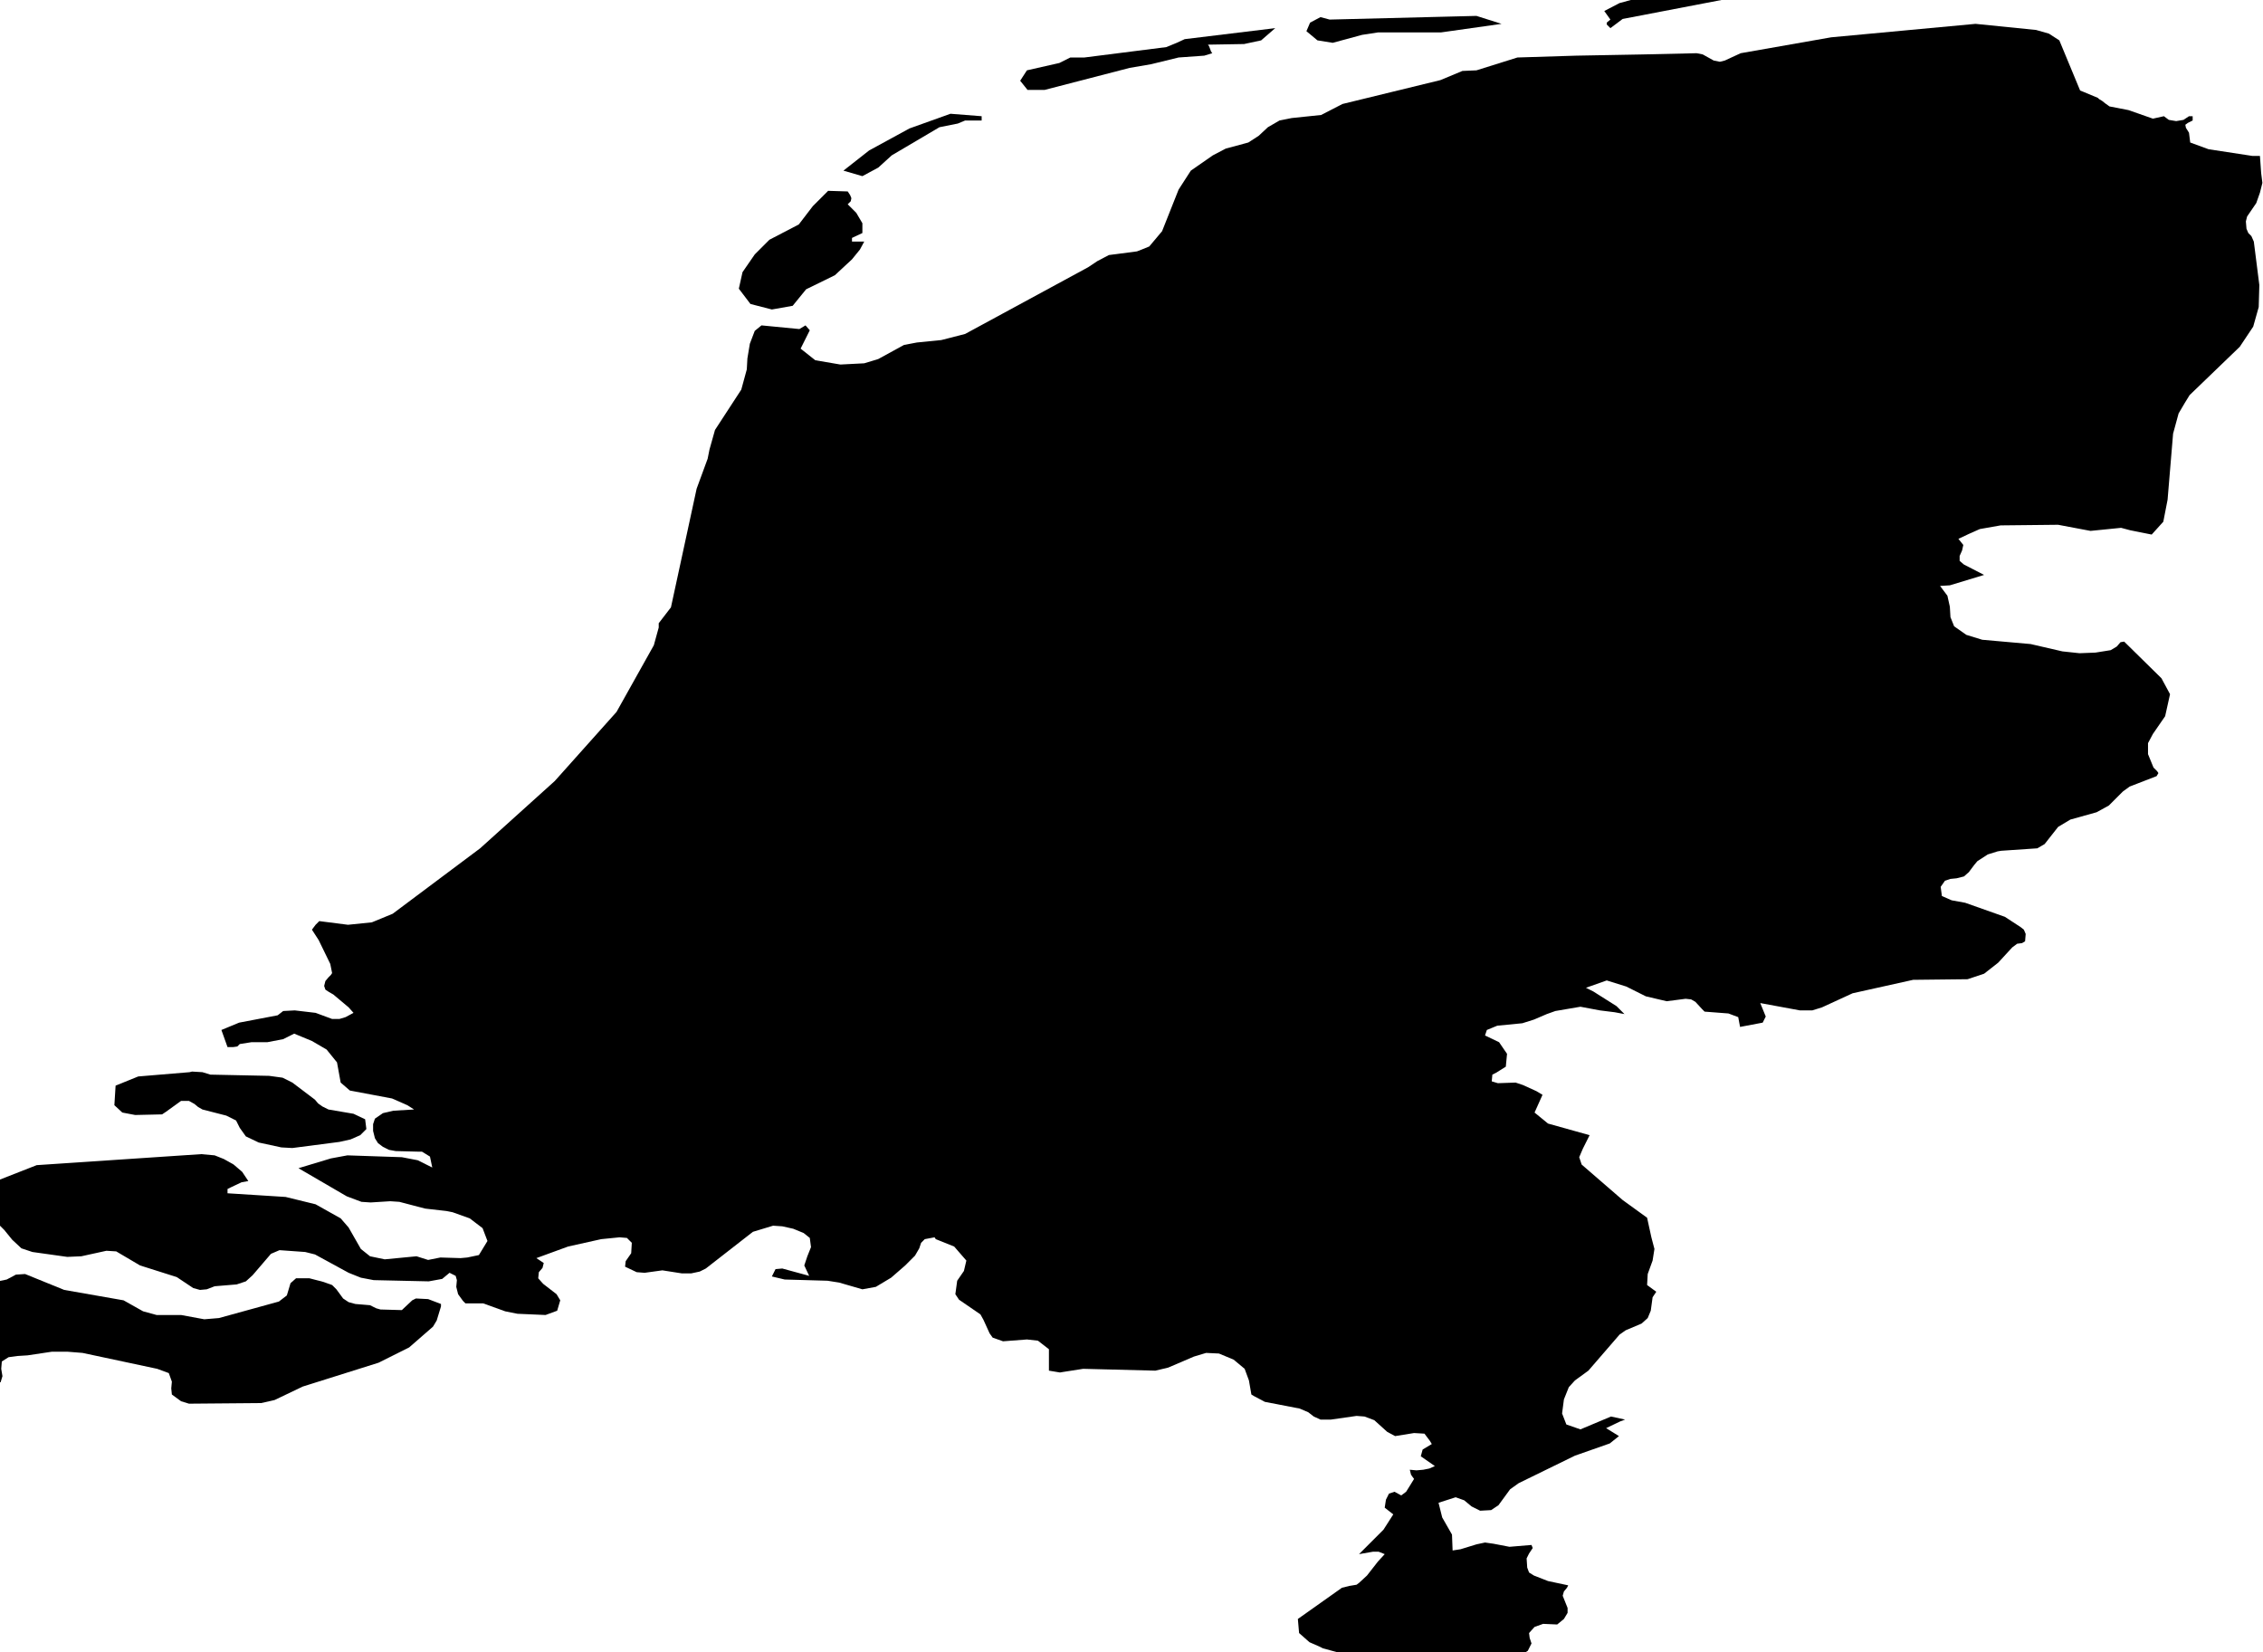
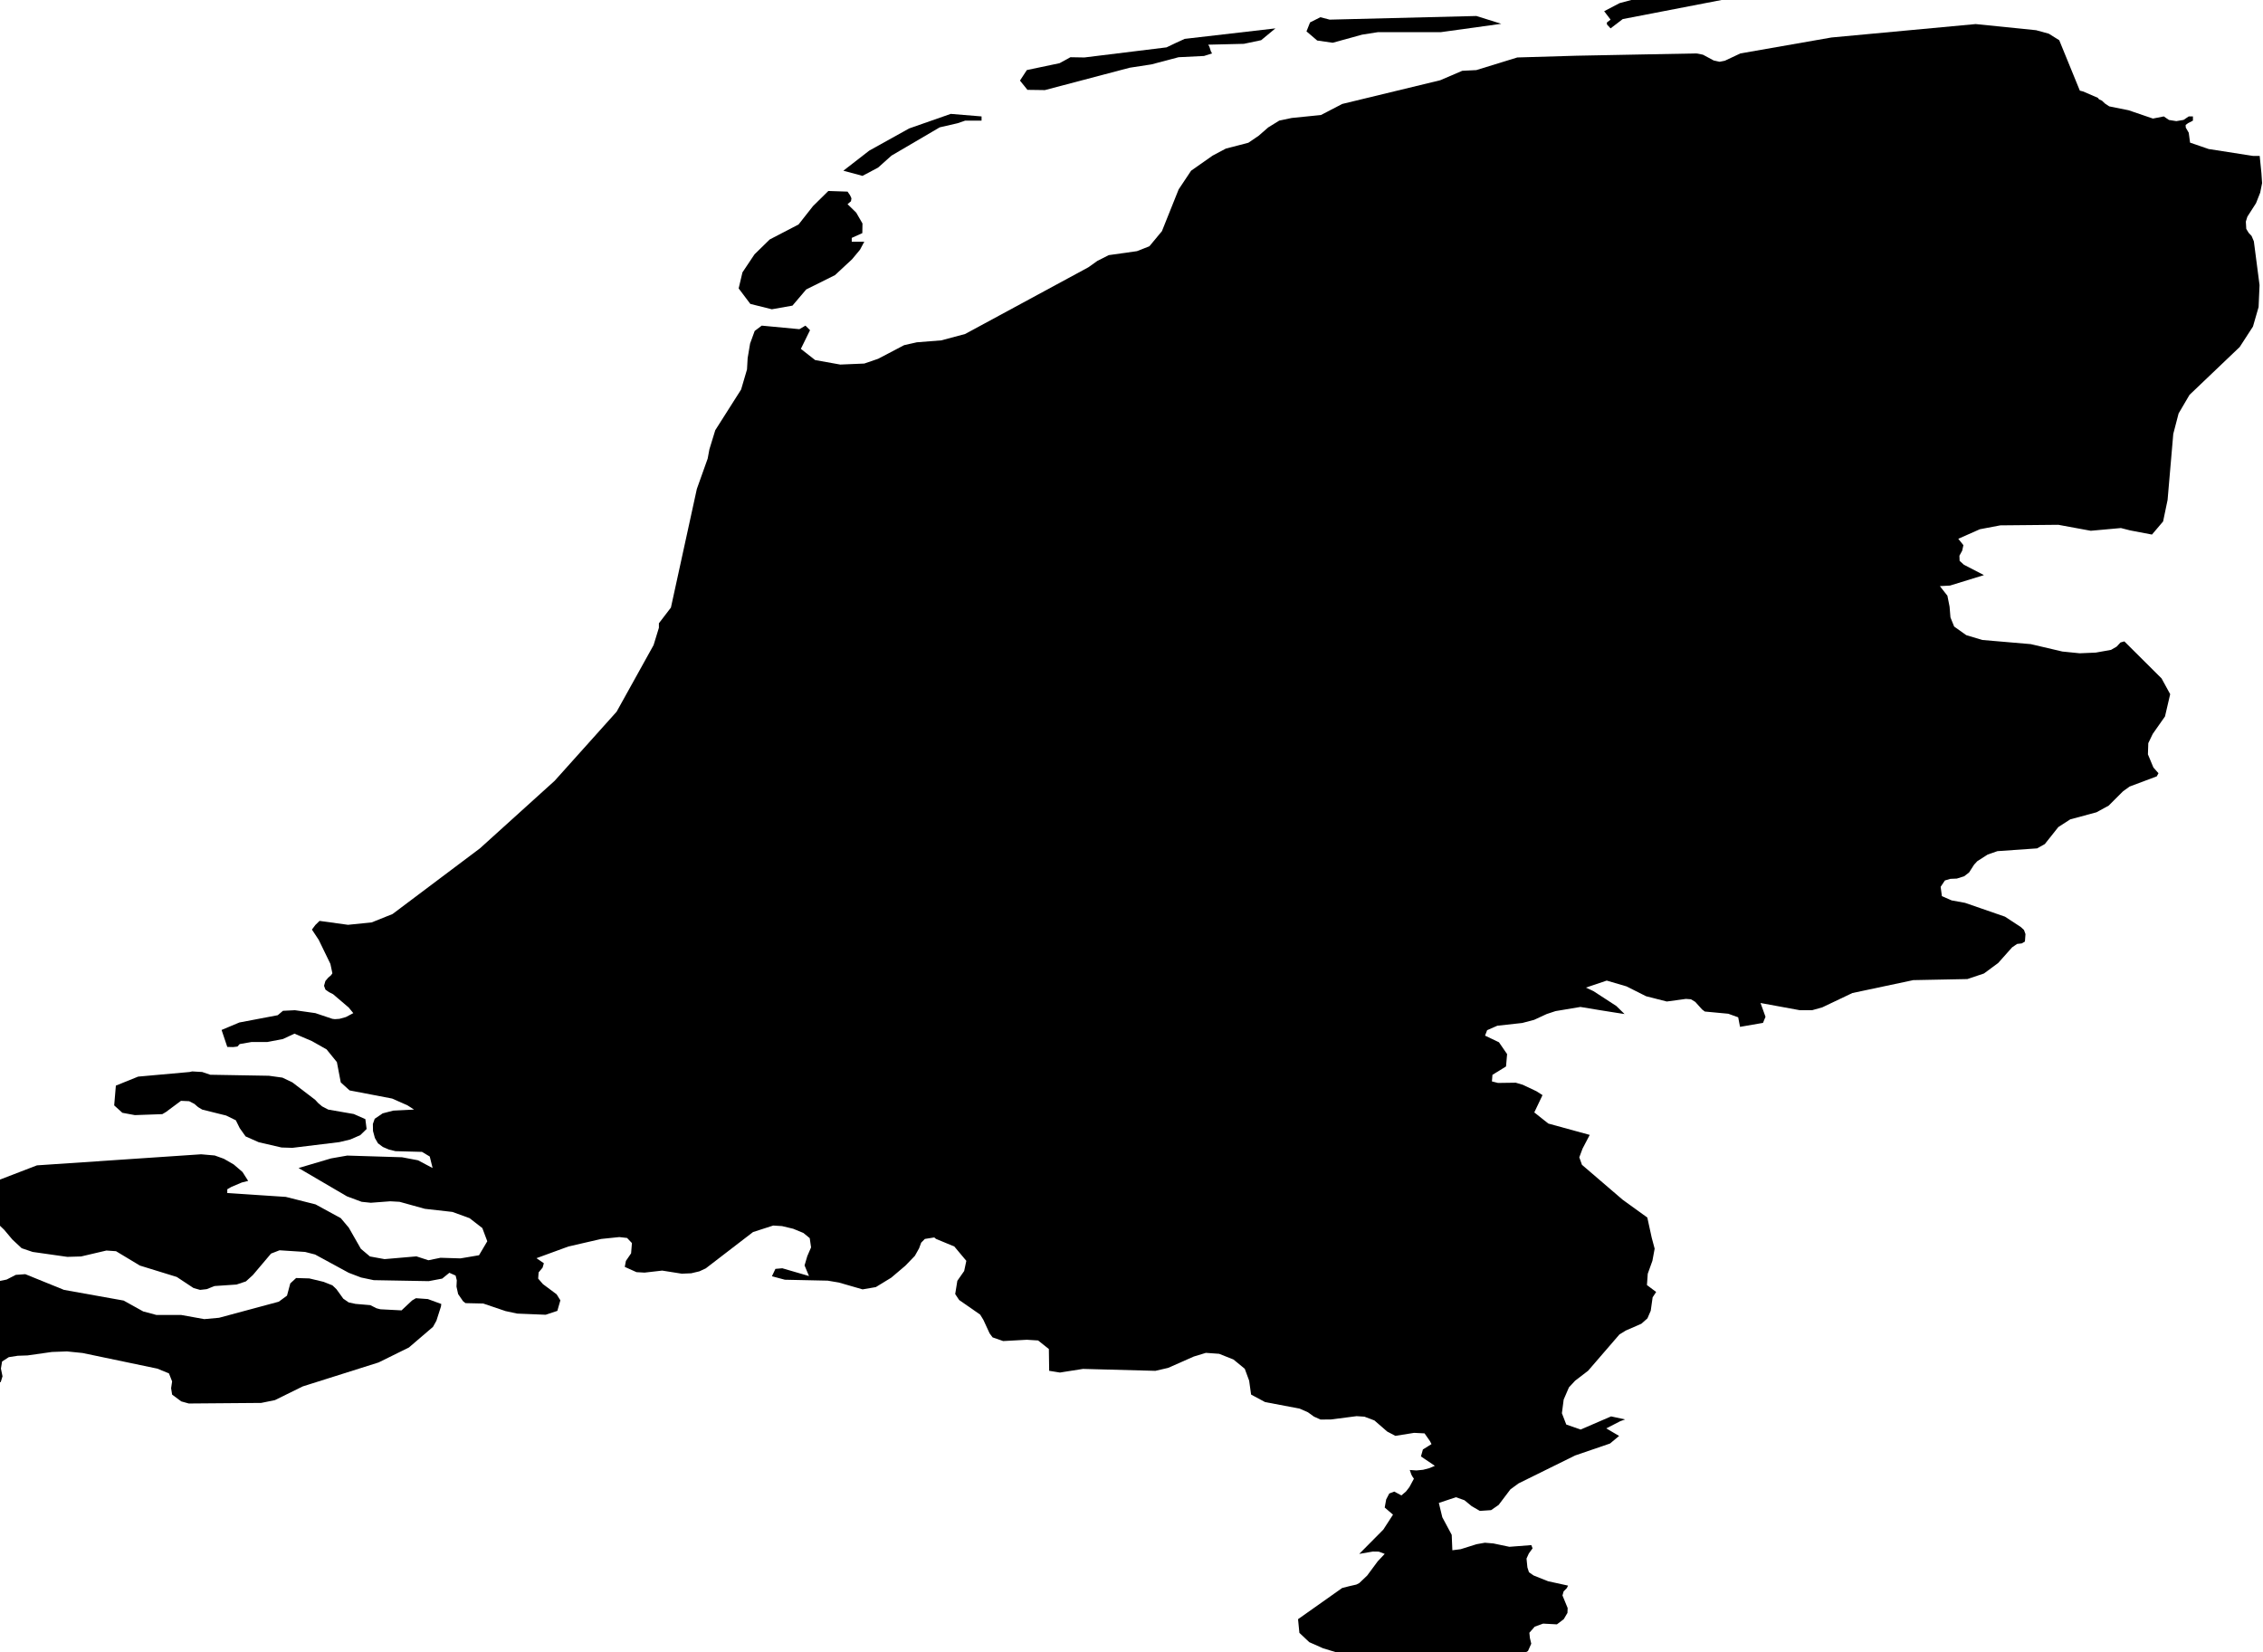
- <svg xmlns="http://www.w3.org/2000/svg" version="1.1" width="3.7" height="2.7" viewbox="0 0 3.7 2.7">
+ <svg xmlns="http://www.w3.org/2000/svg" version="1.1" width="74" height="54" viewbox="0 0 74 54">
  <g data-feature-class="Admin-0 country">
-     <path d="M3.695 0.255 L3.697 0.283 L3.699 0.299 L3.695 0.315 L3.689 0.332 L3.674 0.354 L3.672 0.362 L3.673 0.374 L3.676 0.381 L3.681 0.386 L3.685 0.395 L3.694 0.466 L3.693 0.502 L3.684 0.534 L3.662 0.567 L3.58 0.646 L3.572 0.659 L3.562 0.676 L3.553 0.709 L3.544 0.817 L3.537 0.853 L3.518 0.874 L3.483 0.867 L3.468 0.863 L3.418 0.868 L3.365 0.858 L3.271 0.859 L3.237 0.865 L3.219 0.873 L3.202 0.881 L3.21 0.891 L3.208 0.9 L3.204 0.909 L3.204 0.917 L3.211 0.923 L3.244 0.94 L3.188 0.957 L3.172 0.958 L3.184 0.974 L3.188 0.992 L3.189 1.009 L3.195 1.024 L3.215 1.038 L3.241 1.046 L3.32 1.053 L3.372 1.065 L3.4 1.068 L3.426 1.067 L3.451 1.063 L3.461 1.057 L3.467 1.05 L3.473 1.049 L3.534 1.109 L3.548 1.135 L3.54 1.171 L3.52 1.2 L3.512 1.215 L3.512 1.233 L3.521 1.255 L3.527 1.261 L3.529 1.264 L3.526 1.269 L3.482 1.286 L3.471 1.294 L3.448 1.317 L3.428 1.328 L3.385 1.34 L3.365 1.352 L3.343 1.38 L3.331 1.387 L3.272 1.391 L3.266 1.392 L3.25 1.397 L3.233 1.408 L3.228 1.414 L3.219 1.426 L3.211 1.433 L3.199 1.436 L3.189 1.437 L3.18 1.44 L3.173 1.45 L3.175 1.465 L3.191 1.472 L3.213 1.476 L3.278 1.499 L3.304 1.516 L3.309 1.52 L3.312 1.527 L3.311 1.539 L3.306 1.542 L3.298 1.543 L3.29 1.549 L3.267 1.574 L3.244 1.592 L3.217 1.601 L3.128 1.602 L3.029 1.624 L2.979 1.647 L2.963 1.652 L2.943 1.652 L2.878 1.64 L2.887 1.662 L2.882 1.672 L2.845 1.679 L2.842 1.663 L2.826 1.657 L2.787 1.654 L2.783 1.65 L2.772 1.638 L2.765 1.634 L2.756 1.633 L2.725 1.637 L2.691 1.629 L2.659 1.613 L2.627 1.603 L2.593 1.615 L2.605 1.621 L2.643 1.645 L2.656 1.658 L2.64 1.655 L2.616 1.652 L2.584 1.646 L2.543 1.653 L2.529 1.658 L2.508 1.667 L2.489 1.673 L2.448 1.677 L2.431 1.684 L2.428 1.693 L2.451 1.704 L2.464 1.723 L2.462 1.744 L2.446 1.754 L2.44 1.757 L2.439 1.768 L2.449 1.771 L2.478 1.77 L2.49 1.774 L2.512 1.784 L2.522 1.79 L2.509 1.819 L2.531 1.837 L2.599 1.856 L2.588 1.878 L2.582 1.892 L2.586 1.904 L2.653 1.962 L2.693 1.991 L2.7 2.023 L2.705 2.042 L2.702 2.061 L2.694 2.083 L2.693 2.101 L2.708 2.112 L2.702 2.121 L2.699 2.143 L2.694 2.155 L2.684 2.164 L2.658 2.175 L2.648 2.182 L2.597 2.241 L2.575 2.257 L2.565 2.268 L2.557 2.288 L2.554 2.311 L2.561 2.329 L2.584 2.337 L2.634 2.316 L2.657 2.321 L2.649 2.324 L2.626 2.335 L2.647 2.348 L2.632 2.36 L2.575 2.38 L2.483 2.425 L2.469 2.435 L2.45 2.461 L2.438 2.469 L2.42 2.47 L2.406 2.463 L2.394 2.453 L2.38 2.448 L2.352 2.457 L2.358 2.481 L2.374 2.509 L2.375 2.535 L2.388 2.533 L2.414 2.525 L2.428 2.522 L2.442 2.524 L2.468 2.529 L2.504 2.526 L2.506 2.531 L2.5 2.54 L2.496 2.548 L2.497 2.563 L2.5 2.571 L2.508 2.576 L2.531 2.585 L2.564 2.592 L2.562 2.596 L2.557 2.602 L2.555 2.609 L2.563 2.629 L2.563 2.637 L2.557 2.647 L2.546 2.656 L2.523 2.655 L2.509 2.66 L2.5 2.67 L2.501 2.678 L2.504 2.687 L2.498 2.699 L2.484 2.708 L2.469 2.705 L2.473 2.718 L2.481 2.727 L2.491 2.731 L2.497 2.737 L2.495 2.75 L2.475 2.752 L2.402 2.751 L2.391 2.749 L2.38 2.746 L2.293 2.748 L2.283 2.743 L2.262 2.729 L2.252 2.727 L2.244 2.731 L2.233 2.741 L2.228 2.746 L2.217 2.747 L2.207 2.746 L2.188 2.739 L2.199 2.716 L2.2 2.704 L2.185 2.701 L2.163 2.695 L2.157 2.692 L2.141 2.685 L2.124 2.67 L2.122 2.647 L2.194 2.596 L2.206 2.593 L2.218 2.591 L2.222 2.588 L2.235 2.576 L2.253 2.553 L2.264 2.541 L2.254 2.537 L2.245 2.537 L2.222 2.541 L2.262 2.501 L2.278 2.476 L2.264 2.465 L2.266 2.452 L2.271 2.442 L2.28 2.439 L2.291 2.445 L2.299 2.439 L2.304 2.431 L2.312 2.418 L2.309 2.414 L2.307 2.411 L2.305 2.403 L2.316 2.404 L2.327 2.403 L2.337 2.401 L2.346 2.397 L2.323 2.381 L2.326 2.37 L2.341 2.361 L2.338 2.356 L2.329 2.344 L2.312 2.343 L2.281 2.348 L2.268 2.341 L2.247 2.322 L2.231 2.316 L2.218 2.315 L2.176 2.321 L2.159 2.321 L2.148 2.316 L2.139 2.309 L2.125 2.303 L2.068 2.292 L2.051 2.283 L2.046 2.28 L2.042 2.257 L2.035 2.238 L2.017 2.223 L1.993 2.213 L1.972 2.212 L1.952 2.218 L1.91 2.236 L1.889 2.241 L1.771 2.238 L1.739 2.243 L1.733 2.244 L1.715 2.241 L1.715 2.206 L1.697 2.192 L1.679 2.19 L1.64 2.193 L1.623 2.187 L1.618 2.18 L1.608 2.158 L1.603 2.149 L1.568 2.125 L1.562 2.116 L1.565 2.094 L1.576 2.078 L1.58 2.061 L1.56 2.038 L1.53 2.026 L1.528 2.023 L1.512 2.026 L1.506 2.032 L1.503 2.041 L1.496 2.053 L1.48 2.069 L1.457 2.089 L1.432 2.104 L1.41 2.108 L1.372 2.097 L1.353 2.094 L1.283 2.092 L1.262 2.087 L1.268 2.075 L1.279 2.074 L1.323 2.086 L1.315 2.069 L1.32 2.054 L1.326 2.039 L1.324 2.024 L1.314 2.016 L1.297 2.009 L1.279 2.005 L1.264 2.004 L1.231 2.014 L1.154 2.074 L1.144 2.079 L1.13 2.082 L1.115 2.082 L1.083 2.077 L1.054 2.081 L1.041 2.08 L1.022 2.071 L1.023 2.062 L1.032 2.049 L1.033 2.032 L1.025 2.024 L1.013 2.023 L0.983 2.026 L0.929 2.038 L0.877 2.057 L0.889 2.065 L0.887 2.073 L0.881 2.08 L0.88 2.09 L0.888 2.099 L0.91 2.116 L0.916 2.126 L0.911 2.143 L0.892 2.15 L0.846 2.148 L0.826 2.144 L0.79 2.131 L0.781 2.131 L0.761 2.131 L0.757 2.127 L0.749 2.116 L0.746 2.104 L0.747 2.093 L0.745 2.086 L0.735 2.081 L0.723 2.091 L0.701 2.095 L0.611 2.093 L0.59 2.089 L0.57 2.081 L0.515 2.051 L0.499 2.047 L0.457 2.044 L0.443 2.05 L0.413 2.085 L0.402 2.095 L0.387 2.1 L0.351 2.103 L0.338 2.108 L0.327 2.109 L0.316 2.106 L0.289 2.088 L0.229 2.069 L0.19 2.046 L0.174 2.045 L0.133 2.054 L0.11 2.055 L0.053 2.047 L0.035 2.041 L0.02 2.027 L0.007 2.011 L-0.005 1.999 L-0.038 1.981 L-0.049 1.97 L-0.053 1.954 L-0.042 1.945 L0.06 1.905 L0.329 1.887 L0.351 1.889 L0.366 1.895 L0.382 1.904 L0.396 1.916 L0.406 1.931 L0.395 1.933 L0.378 1.941 L0.372 1.944 L0.372 1.951 L0.467 1.957 L0.516 1.969 L0.557 1.992 L0.57 2.007 L0.59 2.042 L0.605 2.054 L0.629 2.059 L0.681 2.054 L0.7 2.06 L0.72 2.056 L0.753 2.057 L0.764 2.056 L0.783 2.052 L0.797 2.029 L0.789 2.008 L0.768 1.992 L0.74 1.982 L0.73 1.98 L0.695 1.976 L0.653 1.965 L0.638 1.964 L0.606 1.966 L0.591 1.965 L0.567 1.956 L0.488 1.91 L0.541 1.894 L0.568 1.889 L0.657 1.892 L0.683 1.897 L0.707 1.909 L0.707 1.91 L0.703 1.891 L0.69 1.883 L0.686 1.883 L0.647 1.882 L0.636 1.88 L0.626 1.875 L0.618 1.869 L0.613 1.861 L0.61 1.849 L0.61 1.838 L0.613 1.829 L0.626 1.82 L0.643 1.816 L0.677 1.814 L0.666 1.807 L0.641 1.796 L0.572 1.783 L0.557 1.77 L0.551 1.737 L0.534 1.716 L0.51 1.702 L0.481 1.69 L0.463 1.699 L0.437 1.704 L0.411 1.704 L0.392 1.707 L0.388 1.711 L0.381 1.712 L0.372 1.712 L0.362 1.684 L0.391 1.672 L0.454 1.66 L0.463 1.653 L0.482 1.652 L0.516 1.656 L0.543 1.666 L0.548 1.666 L0.555 1.666 L0.565 1.663 L0.578 1.656 L0.57 1.647 L0.545 1.626 L0.538 1.622 L0.532 1.618 L0.53 1.612 L0.532 1.604 L0.537 1.598 L0.541 1.594 L0.543 1.591 L0.54 1.576 L0.521 1.537 L0.51 1.52 L0.516 1.512 L0.522 1.506 L0.569 1.512 L0.608 1.508 L0.642 1.494 L0.785 1.387 L0.907 1.277 L1.008 1.164 L1.069 1.055 L1.077 1.026 L1.077 1.019 L1.097 0.993 L1.139 0.799 L1.157 0.75 L1.16 0.735 L1.169 0.703 L1.212 0.637 L1.221 0.604 L1.222 0.586 L1.226 0.562 L1.234 0.541 L1.245 0.532 L1.307 0.538 L1.317 0.532 L1.324 0.54 L1.309 0.57 L1.333 0.589 L1.374 0.596 L1.413 0.594 L1.436 0.587 L1.478 0.564 L1.499 0.56 L1.539 0.556 L1.578 0.546 L1.779 0.437 L1.794 0.427 L1.813 0.417 L1.859 0.411 L1.879 0.403 L1.9 0.378 L1.927 0.31 L1.947 0.279 L1.983 0.254 L2.004 0.243 L2.041 0.233 L2.058 0.222 L2.073 0.208 L2.092 0.197 L2.112 0.193 L2.16 0.188 L2.195 0.17 L2.355 0.131 L2.391 0.116 L2.414 0.115 L2.481 0.094 L2.577 0.091 L2.686 0.089 L2.774 0.087 L2.784 0.089 L2.802 0.099 L2.812 0.101 L2.82 0.099 L2.846 0.087 L2.994 0.061 L3.23 0.039 L3.329 0.049 L3.35 0.055 L3.367 0.066 L3.401 0.148 L3.406 0.15 L3.43 0.16 L3.432 0.162 L3.437 0.165 L3.442 0.169 L3.449 0.174 L3.48 0.18 L3.52 0.194 L3.538 0.19 L3.546 0.196 L3.558 0.198 L3.57 0.196 L3.579 0.19 L3.585 0.19 L3.585 0.197 L3.577 0.201 L3.573 0.204 L3.574 0.209 L3.579 0.217 L3.581 0.233 L3.611 0.244 L3.683 0.255 L3.695 0.255" />
-     <path d="M-0.151 2.125 L0.011 2.092 L0.026 2.084 L0.041 2.083 L0.105 2.109 L0.202 2.126 L0.234 2.144 L0.256 2.15 L0.296 2.15 L0.334 2.157 L0.358 2.155 L0.456 2.128 L0.469 2.118 L0.475 2.098 L0.484 2.09 L0.506 2.09 L0.529 2.096 L0.543 2.101 L0.55 2.108 L0.561 2.123 L0.57 2.129 L0.581 2.132 L0.605 2.134 L0.615 2.139 L0.622 2.141 L0.657 2.142 L0.674 2.126 L0.68 2.123 L0.7 2.124 L0.721 2.132 L0.721 2.136 L0.714 2.159 L0.708 2.169 L0.669 2.203 L0.619 2.228 L0.495 2.267 L0.449 2.289 L0.427 2.294 L0.309 2.295 L0.296 2.291 L0.281 2.28 L0.28 2.27 L0.281 2.259 L0.276 2.245 L0.257 2.238 L0.135 2.212 L0.11 2.21 L0.085 2.21 L0.045 2.216 L0.029 2.217 L0.014 2.219 L0.003 2.226 L0.002 2.238 L0.004 2.25 L0.001 2.26 L-0.046 2.264 L-0.078 2.262 L-0.101 2.255 L-0.108 2.253 L-0.133 2.237 L-0.147 2.211 L-0.146 2.188 L-0.142 2.163 L-0.151 2.125" />
-     <path d="M-71.712 41.272 L-71.705 41.277 L-71.694 41.286 L-71.69 41.295 L-71.702 41.299 L-71.711 41.31 L-71.704 41.362 L-71.705 41.382 L-71.714 41.388 L-71.732 41.389 L-71.739 41.395 L-71.738 41.404 L-71.728 41.43 L-71.726 41.44 L-71.728 41.449 L-71.732 41.462 L-71.737 41.473 L-71.743 41.478 L-71.754 41.476 L-71.76 41.472 L-71.781 41.428 L-71.785 41.41 L-71.787 41.392 L-71.783 41.36 L-71.782 41.34 L-71.787 41.32 L-71.803 41.297 L-71.821 41.286 L-71.87 41.279 L-71.892 41.272 L-71.911 41.26 L-71.917 41.243 L-71.903 41.223 L-71.911 41.217 L-71.906 41.205 L-71.9 41.196 L-71.89 41.19 L-71.877 41.19 L-71.861 41.198 L-71.84 41.225 L-71.832 41.231 L-71.815 41.235 L-71.753 41.264 L-71.721 41.269 L-71.712 41.272" />
-     <path d="M-66.497 35.974 L-66.484 35.982 L-66.477 35.996 L-66.465 36.001 L-66.445 36.015 L-66.449 36.028 L-66.459 36.035 L-66.481 36.032 L-66.495 36.008 L-66.497 35.974" />
-     <path d="M0.537 1.814 L0.578 1.821 L0.597 1.83 L0.599 1.846 L0.589 1.856 L0.573 1.863 L0.555 1.867 L0.478 1.877 L0.46 1.876 L0.423 1.868 L0.402 1.858 L0.392 1.844 L0.386 1.832 L0.37 1.824 L0.331 1.814 L0.324 1.81 L0.318 1.805 L0.309 1.8 L0.296 1.8 L0.271 1.818 L0.265 1.822 L0.221 1.823 L0.2 1.819 L0.187 1.807 L0.189 1.775 L0.226 1.76 L0.31 1.753 L0.314 1.752 L0.331 1.753 L0.344 1.757 L0.44 1.759 L0.462 1.762 L0.478 1.77 L0.515 1.798 L0.52 1.804 L0.527 1.809 L0.537 1.814" />
-     <path d="M1.393 0.389 L1.393 0.395 L1.413 0.395 L1.406 0.408 L1.393 0.424 L1.365 0.45 L1.318 0.473 L1.296 0.5 L1.262 0.506 L1.227 0.497 L1.208 0.472 L1.214 0.445 L1.234 0.416 L1.258 0.392 L1.306 0.367 L1.329 0.337 L1.354 0.312 L1.386 0.313 L1.39 0.319 L1.392 0.324 L1.391 0.329 L1.386 0.334 L1.4 0.348 L1.41 0.365 L1.41 0.381 L1.393 0.389" />
-     <path d="M1.379 0.279 L1.421 0.246 L1.487 0.21 L1.554 0.186 L1.605 0.19 L1.605 0.197 L1.578 0.197 L1.566 0.202 L1.536 0.208 L1.458 0.254 L1.436 0.274 L1.41 0.288 L1.379 0.279" />
-     <path d="M1.924 0.07 L1.937 0.064 L2.085 0.046 L2.062 0.066 L2.034 0.072 L1.975 0.073 L1.977 0.076 L1.98 0.084 L1.982 0.087 L1.969 0.091 L1.927 0.094 L1.882 0.105 L1.847 0.111 L1.708 0.147 L1.68 0.147 L1.668 0.132 L1.679 0.115 L1.732 0.103 L1.75 0.094 L1.773 0.094 L1.907 0.077 L1.924 0.07" />
-     <path d="M2.174 0.032 L2.414 0.026 L2.455 0.039 L2.356 0.053 L2.253 0.053 L2.227 0.057 L2.179 0.07 L2.154 0.066 L2.136 0.051 L2.142 0.037 L2.159 0.028 L2.174 0.032" />
-     <path d="M2.712 -0.009 L2.811 -0.014 L2.839 -0.009 L2.839 -0.002 L2.825 -0.002 L2.653 0.031 L2.633 0.046 L2.627 0.04 L2.627 0.037 L2.633 0.032 L2.623 0.018 L2.648 0.005 L2.685 -0.005 L2.712 -0.009" />
-     <path d="M2.941 -0.057 L2.955 -0.058 L3.01 -0.044 L3.006 -0.044 L3.002 -0.043 L2.999 -0.04 L2.996 -0.036 L2.961 -0.043 L2.943 -0.05 L2.941 -0.057" />
-     <path d="M-66.738 35.853 L-66.73 35.858 L-66.724 35.871 L-66.729 35.882 L-66.738 35.885 L-66.751 35.876 L-66.749 35.86 L-66.738 35.853" />
+     <path d="M73.892 5.1 L73.949 5.668 L73.97 5.988 L73.908 6.3 L73.772 6.644 L73.489 7.085 L73.439 7.246 L73.453 7.485 L73.53 7.612 L73.627 7.716 L73.701 7.891 L73.887 9.323 L73.856 10.04 L73.672 10.678 L73.238 11.347 L71.597 12.912 L71.443 13.174 L71.24 13.52 L71.066 14.188 L70.88 16.348 L70.733 17.052 L70.369 17.48 L69.656 17.344 L69.354 17.267 L68.368 17.356 L67.308 17.161 L65.41 17.179 L64.741 17.306 L64.382 17.465 L64.036 17.618 L64.203 17.827 L64.164 18.006 L64.073 18.172 L64.079 18.339 L64.22 18.467 L64.875 18.806 L63.765 19.148 L63.434 19.166 L63.68 19.48 L63.751 19.837 L63.78 20.19 L63.901 20.488 L64.296 20.769 L64.823 20.927 L66.407 21.063 L67.44 21.305 L68.005 21.362 L68.53 21.34 L69.03 21.251 L69.216 21.143 L69.34 21.009 L69.466 20.973 L70.683 22.184 L70.965 22.699 L70.795 23.428 L70.394 23.999 L70.249 24.301 L70.237 24.667 L70.415 25.095 L70.532 25.228 L70.582 25.284 L70.526 25.387 L69.638 25.72 L69.423 25.875 L68.953 26.344 L68.554 26.562 L67.697 26.793 L67.308 27.044 L66.866 27.6 L66.613 27.742 L65.432 27.824 L65.317 27.832 L64.997 27.943 L64.658 28.16 L64.553 28.274 L64.389 28.529 L64.228 28.654 L63.988 28.729 L63.777 28.738 L63.598 28.791 L63.459 28.999 L63.5 29.304 L63.819 29.443 L64.257 29.523 L65.563 29.975 L66.08 30.313 L66.184 30.409 L66.233 30.544 L66.215 30.788 L66.113 30.849 L65.96 30.866 L65.797 30.977 L65.34 31.49 L64.875 31.833 L64.334 32.015 L62.563 32.05 L60.572 32.472 L59.589 32.94 L59.258 33.033 L58.851 33.033 L57.569 32.798 L57.732 33.249 L57.65 33.448 L56.899 33.578 L56.839 33.266 L56.515 33.149 L55.748 33.077 L55.657 33.008 L55.436 32.762 L55.293 32.676 L55.128 32.664 L54.504 32.749 L53.828 32.577 L53.185 32.254 L52.54 32.065 L51.86 32.294 L52.108 32.411 L52.854 32.896 L53.123 33.159 L52.8 33.109 L52.329 33.034 L51.68 32.927 L50.866 33.063 L50.578 33.158 L50.165 33.349 L49.778 33.451 L48.962 33.541 L48.629 33.687 L48.561 33.865 L49.016 34.082 L49.282 34.469 L49.247 34.873 L48.921 35.074 L48.803 35.147 L48.786 35.362 L48.985 35.412 L49.565 35.404 L49.795 35.472 L50.241 35.683 L50.44 35.81 L50.171 36.376 L50.63 36.74 L51.984 37.111 L51.75 37.558 L51.643 37.844 L51.73 38.089 L53.061 39.231 L53.867 39.813 L54.01 40.468 L54.107 40.831 L54.034 41.227 L53.881 41.652 L53.855 42.021 L54.156 42.247 L54.041 42.422 L53.979 42.861 L53.871 43.11 L53.673 43.286 L53.164 43.508 L52.955 43.637 L51.93 44.824 L51.508 45.147 L51.304 45.367 L51.132 45.766 L51.074 46.212 L51.217 46.582 L51.686 46.746 L52.683 46.316 L53.141 46.415 L52.982 46.473 L52.525 46.708 L52.945 46.955 L52.647 47.203 L51.508 47.593 L49.658 48.506 L49.39 48.702 L49.005 49.211 L48.759 49.381 L48.391 49.406 L48.125 49.252 L47.887 49.057 L47.61 48.959 L47.05 49.145 L47.163 49.613 L47.471 50.188 L47.492 50.693 L47.765 50.658 L48.284 50.495 L48.555 50.447 L48.832 50.47 L49.357 50.58 L50.074 50.525 L50.115 50.63 L49.993 50.798 L49.917 50.965 L49.946 51.253 L49.997 51.412 L50.15 51.518 L50.622 51.706 L51.275 51.849 L51.236 51.93 L51.13 52.038 L51.093 52.171 L51.262 52.582 L51.256 52.741 L51.134 52.947 L50.911 53.116 L50.46 53.092 L50.186 53.191 L50.01 53.391 L50.028 53.564 L50.072 53.748 L49.966 53.986 L49.679 54.156 L49.375 54.107 L49.46 54.364 L49.613 54.531 L49.811 54.619 L49.942 54.741 L49.898 55.001 L49.495 55.049 L48.044 55.019 L47.826 54.975 L47.598 54.929 L45.863 54.957 L45.659 54.866 L45.249 54.58 L45.049 54.531 L44.871 54.618 L44.656 54.823 L44.557 54.917 L44.348 54.944 L44.131 54.916 L43.767 54.783 L43.974 54.325 L44.009 54.089 L43.697 54.03 L43.265 53.899 L43.149 53.847 L42.814 53.699 L42.49 53.394 L42.446 52.947 L43.889 51.927 L44.121 51.868 L44.352 51.815 L44.447 51.767 L44.706 51.521 L45.051 51.055 L45.28 50.812 L45.086 50.738 L44.894 50.735 L44.447 50.812 L45.235 50.017 L45.551 49.529 L45.28 49.296 L45.328 49.031 L45.429 48.837 L45.593 48.774 L45.826 48.9 L45.977 48.77 L46.087 48.628 L46.235 48.354 L46.18 48.273 L46.149 48.212 L46.099 48.068 L46.318 48.083 L46.533 48.062 L46.736 48.01 L46.92 47.932 L46.465 47.625 L46.529 47.397 L46.81 47.222 L46.76 47.125 L46.583 46.871 L46.242 46.854 L45.628 46.952 L45.361 46.811 L44.943 46.448 L44.617 46.325 L44.361 46.308 L43.523 46.416 L43.18 46.419 L42.963 46.321 L42.771 46.182 L42.5 46.062 L41.367 45.847 L41.028 45.665 L40.911 45.602 L40.847 45.147 L40.704 44.759 L40.334 44.455 L39.865 44.269 L39.433 44.238 L39.038 44.358 L38.199 44.729 L37.781 44.826 L35.414 44.763 L34.789 44.861 L34.66 44.882 L34.308 44.825 L34.298 44.113 L33.947 43.833 L33.577 43.81 L32.804 43.852 L32.458 43.732 L32.361 43.602 L32.157 43.16 L32.051 42.987 L31.363 42.509 L31.235 42.315 L31.305 41.882 L31.528 41.562 L31.599 41.229 L31.206 40.76 L30.606 40.511 L30.551 40.464 L30.243 40.513 L30.123 40.634 L30.054 40.82 L29.916 41.066 L29.604 41.389 L29.143 41.78 L28.639 42.088 L28.206 42.162 L27.433 41.939 L27.065 41.877 L25.666 41.847 L25.242 41.733 L25.356 41.492 L25.581 41.472 L26.454 41.726 L26.309 41.379 L26.398 41.076 L26.522 40.789 L26.478 40.487 L26.272 40.318 L25.937 40.18 L25.573 40.093 L25.284 40.075 L24.624 40.288 L23.078 41.476 L22.871 41.572 L22.603 41.636 L22.293 41.649 L21.654 41.548 L21.077 41.614 L20.813 41.599 L20.43 41.427 L20.467 41.232 L20.637 40.983 L20.664 40.648 L20.505 40.481 L20.252 40.452 L19.661 40.513 L18.588 40.76 L17.543 41.142 L17.784 41.308 L17.743 41.451 L17.613 41.607 L17.598 41.809 L17.753 41.989 L18.202 42.324 L18.324 42.521 L18.225 42.865 L17.844 42.992 L16.912 42.954 L16.526 42.871 L15.802 42.625 L15.622 42.621 L15.221 42.612 L15.142 42.55 L14.981 42.316 L14.927 42.071 L14.937 41.866 L14.898 41.71 L14.694 41.62 L14.46 41.81 L14.02 41.893 L12.222 41.861 L11.807 41.774 L11.403 41.62 L10.303 41.022 L9.976 40.938 L9.141 40.884 L8.863 40.992 L8.268 41.695 L8.042 41.901 L7.735 42.004 L7.015 42.053 L6.758 42.155 L6.543 42.179 L6.328 42.118 L5.781 41.756 L4.575 41.384 L3.794 40.914 L3.48 40.892 L2.652 41.086 L2.201 41.099 L1.068 40.938 L0.708 40.816 L0.404 40.532 L0.137 40.214 L-0.104 39.982 L-0.761 39.62 L-0.98 39.405 L-1.059 39.081 L-0.849 38.898 L1.208 38.107 L6.577 37.745 L7.022 37.784 L7.321 37.892 L7.643 38.078 L7.93 38.324 L8.115 38.615 L7.905 38.668 L7.565 38.812 L7.432 38.889 L7.432 39.012 L9.346 39.138 L10.318 39.383 L11.143 39.833 L11.406 40.145 L11.8 40.835 L12.097 41.086 L12.575 41.173 L13.617 41.083 L14.009 41.21 L14.405 41.129 L15.056 41.149 L15.277 41.112 L15.664 41.046 L15.934 40.589 L15.772 40.157 L15.355 39.834 L14.795 39.63 L14.61 39.609 L13.893 39.528 L13.067 39.299 L12.759 39.282 L12.126 39.33 L11.826 39.299 L11.345 39.12 L9.763 38.194 L10.824 37.88 L11.354 37.787 L13.145 37.842 L13.667 37.941 L14.138 38.19 L14.146 38.194 L14.053 37.818 L13.799 37.666 L13.723 37.664 L12.933 37.643 L12.72 37.591 L12.52 37.506 L12.36 37.386 L12.259 37.212 L12.197 36.983 L12.193 36.754 L12.253 36.584 L12.513 36.407 L12.858 36.317 L13.539 36.283 L13.327 36.146 L12.822 35.922 L11.431 35.656 L11.143 35.394 L11.016 34.73 L10.679 34.315 L10.196 34.042 L9.629 33.8 L9.252 33.976 L8.744 34.073 L8.228 34.073 L7.837 34.141 L7.764 34.222 L7.622 34.239 L7.432 34.234 L7.246 33.679 L7.827 33.435 L9.082 33.197 L9.253 33.053 L9.644 33.034 L10.313 33.129 L10.869 33.316 L10.952 33.326 L11.1 33.316 L11.309 33.258 L11.553 33.129 L11.402 32.945 L10.892 32.51 L10.757 32.442 L10.641 32.359 L10.596 32.235 L10.64 32.079 L10.733 31.969 L10.825 31.89 L10.869 31.826 L10.804 31.519 L10.423 30.734 L10.2 30.397 L10.313 30.246 L10.449 30.113 L11.38 30.241 L12.154 30.162 L12.837 29.888 L15.694 27.741 L18.138 25.531 L20.163 23.273 L21.372 21.095 L21.546 20.528 L21.546 20.381 L21.939 19.868 L22.787 15.987 L23.141 14.996 L23.197 14.694 L23.389 14.068 L24.234 12.738 L24.427 12.081 L24.448 11.71 L24.528 11.234 L24.678 10.822 L24.909 10.648 L26.14 10.764 L26.338 10.648 L26.488 10.797 L26.188 11.408 L26.655 11.774 L27.476 11.921 L28.262 11.888 L28.716 11.732 L29.566 11.286 L29.981 11.193 L30.778 11.13 L31.563 10.92 L35.589 8.741 L35.884 8.531 L36.255 8.343 L37.178 8.213 L37.585 8.053 L37.995 7.559 L38.542 6.193 L38.949 5.582 L39.652 5.089 L40.085 4.859 L40.821 4.668 L41.157 4.44 L41.47 4.167 L41.831 3.944 L42.237 3.858 L43.194 3.761 L43.892 3.399 L47.095 2.624 L47.816 2.315 L48.275 2.292 L49.616 1.879 L51.546 1.822 L53.721 1.78 L55.479 1.747 L55.687 1.789 L56.039 1.978 L56.231 2.02 L56.402 1.986 L56.911 1.747 L59.888 1.226 L64.605 0.787 L66.582 0.988 L66.996 1.102 L67.337 1.315 L68.011 2.964 L68.115 2.99 L68.6 3.199 L68.638 3.248 L68.734 3.292 L68.833 3.386 L68.972 3.478 L69.603 3.605 L70.401 3.877 L70.755 3.807 L70.925 3.923 L71.166 3.961 L71.402 3.921 L71.572 3.807 L71.709 3.807 L71.709 3.944 L71.55 4.027 L71.47 4.087 L71.475 4.173 L71.572 4.341 L71.615 4.664 L72.222 4.873 L73.667 5.098 L73.892 5.1" />
+     <path d="M-3.012 42.496 L0.218 41.841 L0.515 41.688 L0.827 41.665 L2.093 42.179 L4.043 42.528 L4.684 42.884 L5.111 42.998 L5.918 42.998 L6.68 43.135 L7.163 43.091 L9.116 42.565 L9.385 42.367 L9.492 41.968 L9.683 41.791 L10.114 41.804 L10.581 41.916 L10.869 42.03 L11.001 42.155 L11.226 42.467 L11.403 42.589 L11.626 42.637 L12.11 42.678 L12.31 42.78 L12.438 42.813 L13.13 42.849 L13.474 42.526 L13.6 42.451 L13.991 42.479 L14.43 42.64 L14.419 42.724 L14.27 43.189 L14.159 43.388 L13.371 44.063 L12.379 44.552 L9.901 45.335 L8.989 45.784 L8.541 45.875 L6.174 45.894 L5.926 45.825 L5.628 45.603 L5.595 45.394 L5.628 45.172 L5.525 44.91 L5.146 44.754 L2.701 44.243 L2.191 44.191 L1.696 44.209 L0.901 44.322 L0.58 44.333 L0.287 44.379 L0.068 44.521 L0.03 44.752 L0.082 45.005 L0.024 45.194 L-0.922 45.287 L-1.561 45.24 L-2.024 45.106 L-2.167 45.065 L-2.653 44.73 L-2.936 44.228 L-2.921 43.762 L-2.839 43.266 L-3.012 42.496" />
+     <path d="M-1434.231 825.438 L-1434.093 825.536 L-1433.884 825.721 L-1433.8 825.904 L-1434.031 825.983 L-1434.217 826.198 L-1434.072 827.245 L-1434.106 827.635 L-1434.279 827.764 L-1434.643 827.785 L-1434.777 827.909 L-1434.767 828.085 L-1434.567 828.601 L-1434.516 828.795 L-1434.551 828.985 L-1434.637 829.24 L-1434.746 829.464 L-1434.851 829.559 L-1435.084 829.527 L-1435.193 829.439 L-1435.613 828.556 L-1435.708 828.199 L-1435.745 827.834 L-1435.657 827.208 L-1435.644 826.802 L-1435.745 826.394 L-1436.051 825.941 L-1436.426 825.723 L-1437.396 825.575 L-1437.837 825.445 L-1438.214 825.194 L-1438.348 824.86 L-1438.066 824.47 L-1438.215 824.346 L-1438.13 824.108 L-1438.001 823.912 L-1437.809 823.796 L-1437.532 823.799 L-1437.23 823.956 L-1436.809 824.501 L-1436.638 824.619 L-1436.297 824.703 L-1435.05 825.289 L-1434.411 825.377 L-1434.231 825.438" />
+     <path d="M-1329.943 719.488 L-1329.676 719.646 L-1329.545 719.917 L-1329.305 720.022 L-1328.901 720.292 L-1328.978 720.553 L-1329.174 720.709 L-1329.622 720.646 L-1329.894 720.157 L-1329.943 719.488" />
+     <path d="M10.733 36.283 L11.568 36.428 L11.947 36.595 L11.988 36.918 L11.781 37.119 L11.452 37.262 L11.097 37.347 L9.561 37.534 L9.206 37.523 L8.462 37.351 L8.031 37.16 L7.839 36.89 L7.712 36.633 L7.396 36.478 L6.612 36.283 L6.478 36.202 L6.353 36.095 L6.185 36.009 L5.918 35.997 L5.425 36.363 L5.308 36.432 L4.411 36.464 L4.001 36.388 L3.734 36.146 L3.789 35.499 L4.517 35.205 L6.201 35.054 L6.284 35.035 L6.612 35.054 L6.875 35.144 L8.793 35.177 L9.235 35.238 L9.561 35.394 L10.308 35.965 L10.405 36.07 L10.532 36.178 L10.733 36.283" />
+     <path d="M27.852 7.779 L27.852 7.904 L28.262 7.904 L28.122 8.166 L27.862 8.478 L27.305 8.996 L26.363 9.465 L25.913 9.994 L25.239 10.113 L24.536 9.938 L24.154 9.431 L24.278 8.907 L24.673 8.316 L25.169 7.831 L26.113 7.34 L26.585 6.74 L27.087 6.245 L27.715 6.266 L27.796 6.383 L27.842 6.485 L27.827 6.581 L27.715 6.676 L27.998 6.953 L28.203 7.308 L28.198 7.623 L27.852 7.779" />
+     <path d="M27.578 5.582 L28.425 4.925 L29.73 4.2 L31.089 3.724 L32.097 3.807 L32.097 3.944 L31.563 3.944 L31.312 4.03 L30.729 4.164 L29.151 5.089 L28.714 5.48 L28.203 5.751 L27.578 5.582" />
+     <path d="M38.472 1.393 L38.74 1.271 L41.706 0.928 L41.24 1.314 L40.674 1.433 L39.509 1.461 L39.548 1.529 L39.595 1.676 L39.634 1.747 L39.372 1.83 L38.54 1.871 L37.65 2.106 L36.939 2.215 L34.167 2.946 L33.597 2.938 L33.353 2.635 L33.578 2.291 L34.649 2.066 L35.003 1.871 L35.459 1.879 L38.145 1.549 L38.472 1.393" />
+     <path d="M43.48 0.642 L48.277 0.523 L49.092 0.778 L47.113 1.052 L45.056 1.052 L44.541 1.133 L43.579 1.398 L43.072 1.325 L42.722 1.026 L42.839 0.733 L43.177 0.563 L43.48 0.642" />
+     <path d="M54.235 -0.177 L56.216 -0.283 L56.774 -0.177 L56.774 -0.04 L56.501 -0.04 L53.063 0.624 L52.666 0.928 L52.549 0.802 L52.543 0.738 L52.666 0.642 L52.456 0.367 L52.959 0.103 L53.708 -0.097 L54.235 -0.177" />
+     <path d="M58.823 -1.133 L59.102 -1.162 L60.202 -0.872 L60.113 -0.875 L60.039 -0.851 L59.977 -0.8 L59.929 -0.724 L59.214 -0.867 L58.861 -1 L58.823 -1.133" />
+     <path d="M-1334.769 717.062 L-1334.606 717.154 L-1334.474 717.416 L-1334.59 717.635 L-1334.768 717.706 L-1335.027 717.525 L-1334.979 717.193 L-1334.769 717.062" />
  </g>
</svg>
